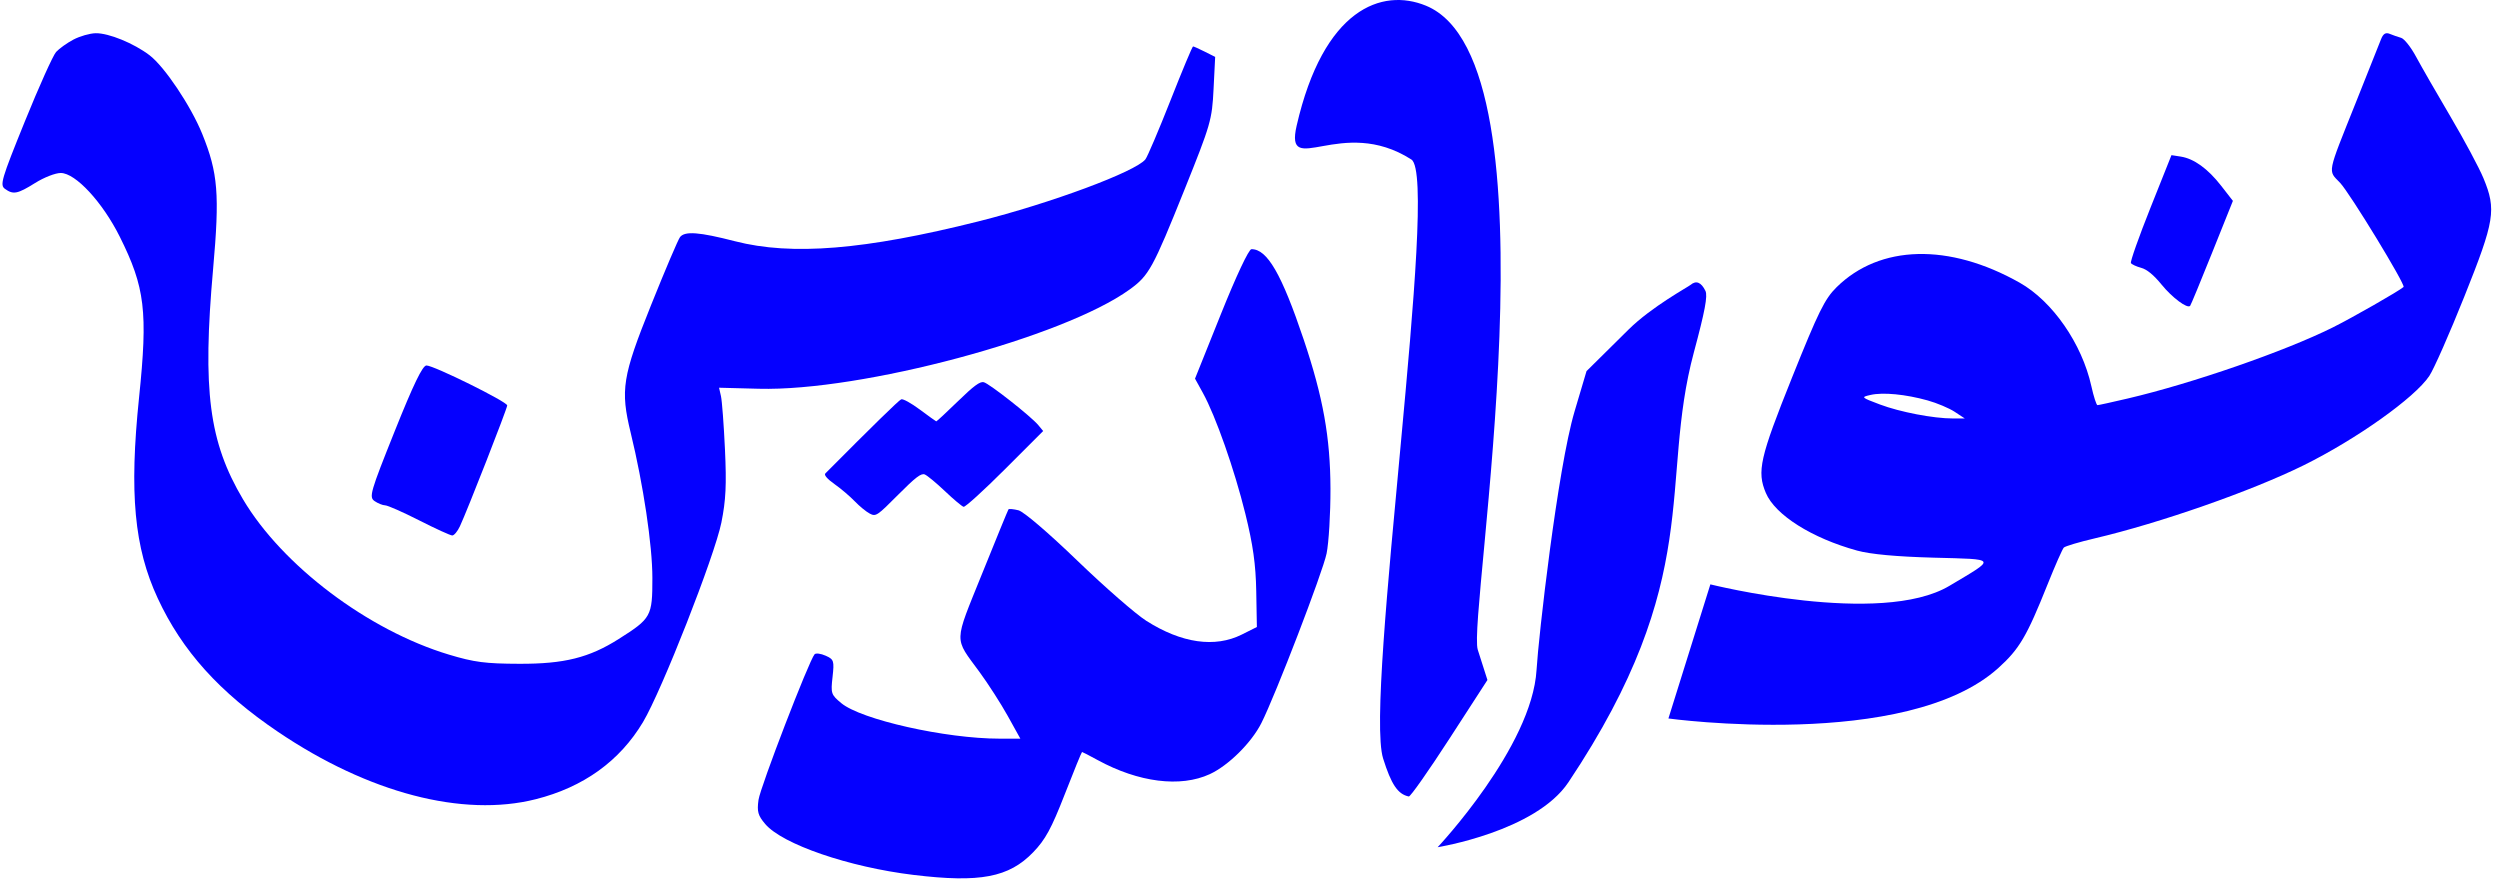
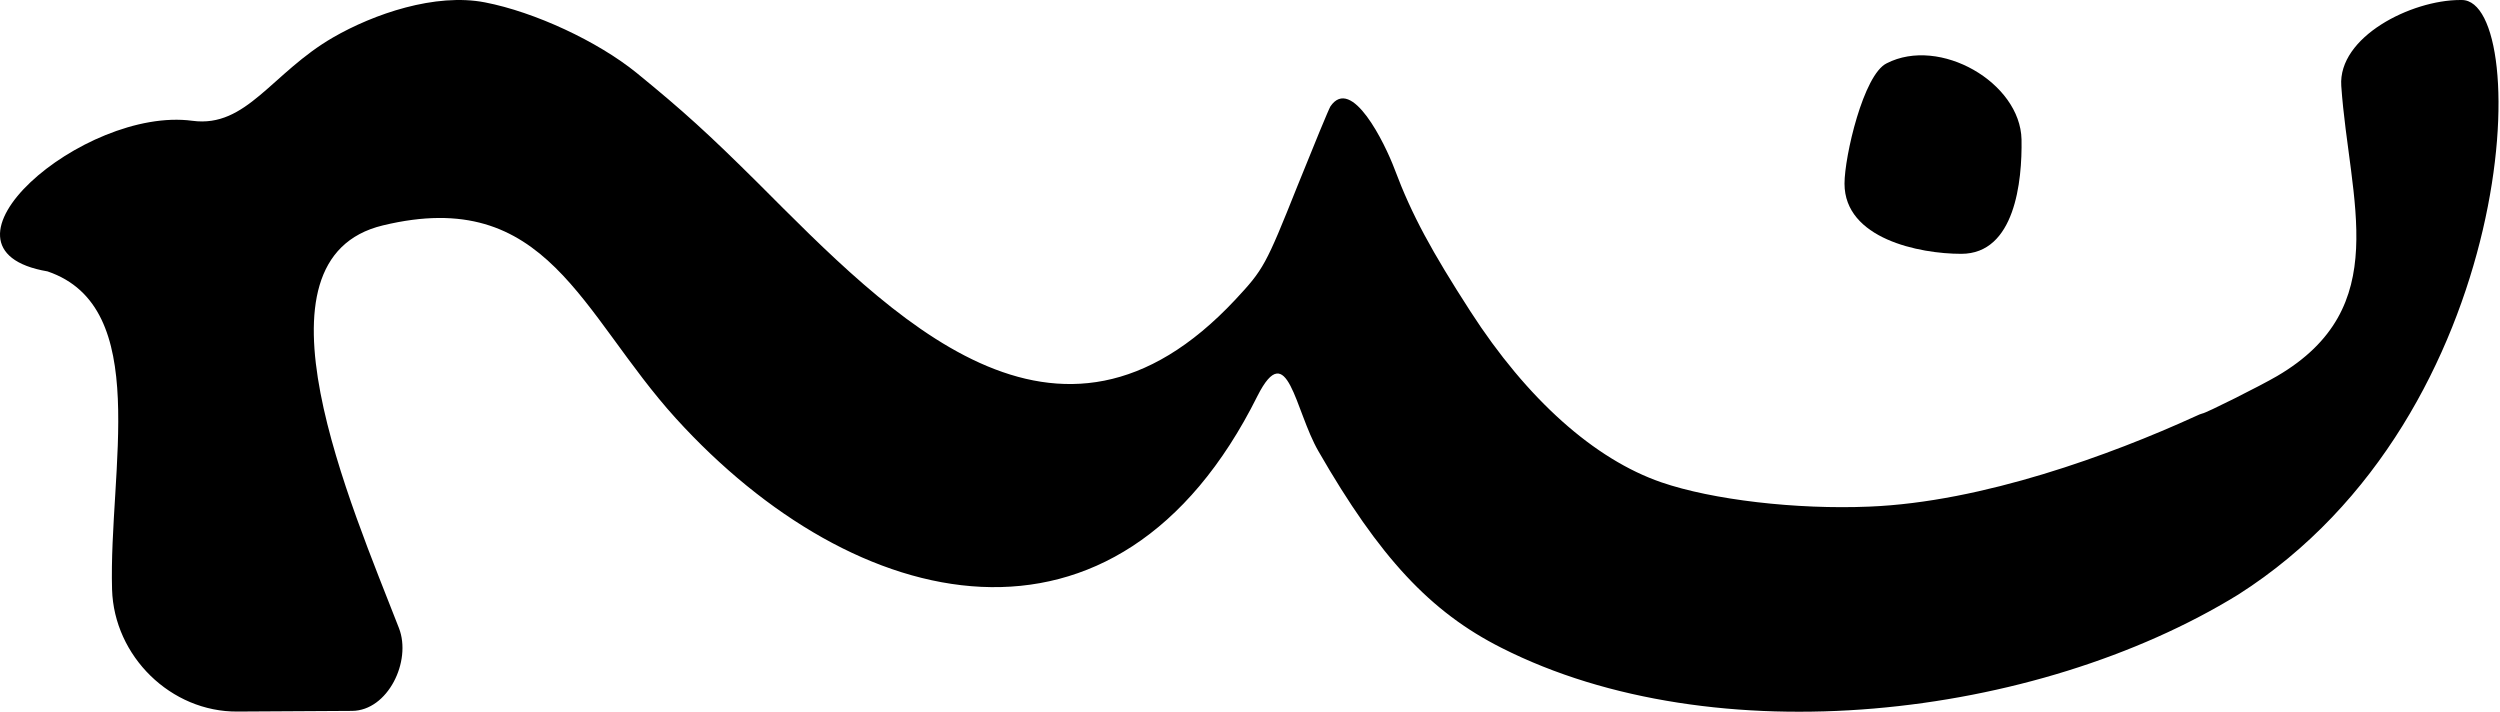
- <svg xmlns="http://www.w3.org/2000/svg" viewBox="0 0 149 53" fill="none">
-   <path d="M141.905 2.35C141.806 2.61 141.134 4.297 140.415 6.093C138.669 10.46 138.734 10.127 139.468 10.895C140.046 11.5 143.388 16.984 143.252 17.105C142.978 17.346 140.196 18.937 139.03 19.517C136.185 20.934 130.664 22.848 126.825 23.748C125.889 23.968 125.073 24.147 125.01 24.147C124.947 24.147 124.782 23.636 124.644 23.012C124.082 20.479 122.33 17.953 120.368 16.846C116.166 14.475 112.037 14.578 109.461 17.118C108.755 17.814 108.382 18.57 106.805 22.502C104.887 27.285 104.702 28.1 105.246 29.383C105.802 30.694 107.991 32.075 110.684 32.815C111.484 33.034 113.014 33.176 115.249 33.237C119.069 33.34 119.01 33.233 116.185 34.916C112.078 37.361 101.938 34.828 101.938 34.828L99.438 42.821C99.438 42.821 113.617 44.769 119.108 39.806C120.358 38.676 120.797 37.928 122.036 34.828C122.482 33.712 122.921 32.717 123.004 32.635C123.088 32.552 123.921 32.304 124.838 32.089C128.735 31.174 134.19 29.266 137.292 27.734C140.444 26.177 143.923 23.704 144.786 22.407C145.057 22.001 145.995 19.875 146.879 17.663C148.686 13.145 148.79 12.503 148.018 10.63C147.76 10.006 146.875 8.352 146.05 6.953C145.225 5.554 144.302 3.947 143.997 3.38C143.692 2.813 143.293 2.308 143.109 2.256C142.923 2.203 142.621 2.098 142.431 2.019C142.183 1.917 142.036 2.01 141.905 2.35ZM114.886 23.865C115.44 24.019 116.171 24.327 116.5 24.544L117.102 24.941H116.395C115.233 24.941 113.243 24.559 112.04 24.106C110.913 23.681 110.904 23.672 111.486 23.538C112.226 23.369 113.568 23.498 114.886 23.865Z" fill="#0500FF" />
-   <path d="M128.165 12.391C127.473 14.127 126.952 15.6 127.004 15.68C127.053 15.758 127.334 15.888 127.611 15.962C127.955 16.053 128.362 16.388 128.834 16.967C129.466 17.743 130.362 18.41 130.532 18.23C130.571 18.188 131.159 16.769 131.842 15.063L133.081 11.972L132.382 11.074C131.588 10.054 130.761 9.456 129.973 9.333L129.419 9.247L128.165 12.391Z" fill="#0500FF" />
-   <path d="M100.76 16.977C100.609 17.105 98.437 18.281 97.059 19.644L94.557 22.119L93.844 24.521C92.831 27.936 91.689 38.012 91.579 39.919C91.313 44.515 85.684 50.494 85.684 50.494C85.684 50.494 91.517 49.559 93.479 46.621C101.644 34.401 98.852 28.819 100.958 20.987C101.613 18.553 101.786 17.631 101.644 17.337C101.393 16.821 101.091 16.698 100.76 16.977Z" fill="#0500FF" />
-   <path d="M84.988 0.34C82.361 -0.739 78.881 0.519 77.28 7.492C76.544 10.696 79.969 6.845 84.118 9.507C85.818 10.598 81.306 41.602 82.433 45.203C82.92 46.757 83.31 47.336 83.965 47.471C84.058 47.491 85.149 45.937 86.392 44.017L88.651 40.528L88.075 38.725C87.446 36.758 93.173 3.7 84.988 0.34Z" fill="#0500FF" />
-   <path d="M72.77 18.711L71.223 22.567L71.692 23.418C72.456 24.805 73.57 27.974 74.223 30.621C74.68 32.473 74.843 33.635 74.872 35.233L74.91 37.369L74.012 37.819C72.408 38.621 70.421 38.336 68.32 37.001C67.686 36.598 65.846 34.993 64.203 33.409C62.484 31.751 61.008 30.489 60.698 30.413C60.412 30.342 60.137 30.316 60.106 30.356C60.075 30.397 59.363 32.133 58.532 34.194C56.833 38.409 56.844 37.956 58.381 40.054C58.898 40.76 59.659 41.944 60.068 42.681L60.813 44.024H59.571C56.362 44.024 51.318 42.89 50.135 41.903C49.534 41.401 49.51 41.33 49.62 40.347C49.727 39.383 49.7 39.301 49.209 39.08C48.922 38.951 48.623 38.913 48.549 38.995C48.219 39.366 45.311 46.916 45.207 47.672C45.111 48.372 45.174 48.6 45.605 49.109C46.629 50.319 50.594 51.68 54.452 52.146C58.406 52.624 60.13 52.296 61.581 50.791C62.304 50.042 62.663 49.383 63.459 47.341C63.996 45.962 64.464 44.818 64.49 44.818C64.516 44.818 64.939 45.037 65.416 45.298C67.861 46.633 70.352 46.947 72.102 46.14C73.212 45.628 74.585 44.27 75.177 43.097C76.018 41.434 78.844 34.084 79.066 32.984C79.196 32.34 79.3 30.602 79.296 29.127C79.287 26.073 78.858 23.683 77.702 20.242C76.386 16.329 75.525 14.84 74.585 14.851C74.428 14.853 73.68 16.442 72.77 18.711Z" fill="#0500FF" />
-   <path d="M4.375 2.36C3.993 2.562 3.527 2.896 3.343 3.098C3.159 3.301 2.324 5.158 1.481 7.238C0.079 10.697 -0.018 11.03 0.297 11.257C0.789 11.613 1.042 11.563 2.092 10.907C2.627 10.572 3.3 10.31 3.62 10.31C4.501 10.31 6.111 12.049 7.139 14.109C8.645 17.128 8.818 18.571 8.288 23.694C7.698 29.403 7.999 32.64 9.402 35.66C10.857 38.793 13.075 41.256 16.571 43.619C21.958 47.261 27.583 48.731 31.928 47.634C34.775 46.916 36.935 45.361 38.325 43.033C39.44 41.164 42.596 33.127 42.995 31.142C43.262 29.81 43.306 28.902 43.208 26.785C43.139 25.31 43.032 23.885 42.969 23.609L42.855 23.108L45.223 23.17C51.336 23.331 63.376 20.109 67.323 17.256C68.477 16.423 68.709 16 70.6 11.293C72.164 7.398 72.237 7.148 72.328 5.309L72.424 3.391L71.803 3.079C71.459 2.906 71.148 2.767 71.106 2.767C71.063 2.767 70.459 4.213 69.759 5.99C69.058 7.767 68.389 9.34 68.266 9.497C67.691 10.23 62.625 12.112 58.308 13.196C51.546 14.893 47.191 15.248 43.81 14.379C41.67 13.828 40.823 13.764 40.531 14.128C40.422 14.263 39.642 16.094 38.8 18.193C37.092 22.446 36.967 23.233 37.589 25.792C38.343 28.892 38.882 32.498 38.882 34.45C38.882 36.738 38.817 36.854 36.876 38.084C35.117 39.199 33.629 39.571 30.954 39.562C28.93 39.556 28.263 39.469 26.752 39.014C21.939 37.565 16.827 33.71 14.485 29.762C12.454 26.338 12.057 23.278 12.702 16.019C13.097 11.576 12.995 10.309 12.054 7.984C11.38 6.321 9.809 3.974 8.911 3.291C7.975 2.579 6.476 1.966 5.702 1.98C5.357 1.986 4.757 2.158 4.375 2.36Z" fill="#0500FF" />
-   <path d="M23.526 25.695C22.066 29.343 21.984 29.625 22.322 29.863C22.514 29.997 22.812 30.118 22.953 30.118C23.1 30.118 24.013 30.521 24.987 31.016C25.961 31.511 26.844 31.914 26.955 31.914C27.065 31.914 27.27 31.669 27.411 31.366C27.86 30.402 30.23 24.347 30.23 24.163C30.23 23.946 25.856 21.782 25.417 21.782C25.186 21.782 24.638 22.916 23.526 25.695Z" fill="#0500FF" />
-   <path d="M57.092 23.915C56.401 24.587 55.826 25.121 55.8 25.114C55.774 25.108 55.342 24.797 54.824 24.412C54.293 24.018 53.816 23.756 53.711 23.8C53.563 23.863 52.009 25.382 49.187 28.221C49.1 28.309 49.313 28.554 49.729 28.847C50.106 29.111 50.651 29.574 50.939 29.873C51.232 30.177 51.63 30.503 51.841 30.612C52.203 30.798 52.274 30.75 53.531 29.486C54.568 28.444 54.901 28.19 55.117 28.278C55.267 28.34 55.808 28.788 56.321 29.275C56.833 29.762 57.332 30.181 57.431 30.206C57.529 30.231 58.639 29.222 59.891 27.97L62.173 25.689L61.882 25.337C61.45 24.817 58.971 22.866 58.632 22.779C58.409 22.722 58.031 23 57.092 23.915Z" fill="#0500FF" />
+ <svg xmlns="http://www.w3.org/2000/svg" width="843" height="240" viewBox="0 0 843 240" fill="none">
+   <path d="M829.587 0.001C813.031 0.001 788.331 12.454 789.478 28.983C792.187 67.998 807.298 103.719 767.835 126.814C762.153 130.143 743.584 139.434 742.614 139.434C742.406 139.434 741.229 139.92 739.912 140.544C712.058 153.233 668.529 169.303 630.351 170.829C605.754 171.869 577.346 168.54 560.232 162.646C537.644 154.88 514.918 134.633 495.795 104.955C482.838 84.846 476.089 72.594 470.269 57.062C466.995 48.325 455.75 25.343 448.61 35.891C448.056 36.793 443.067 48.858 437.524 62.657C426.784 89.561 426.092 90.809 416.53 101.072C356.395 165.319 300.629 106.792 255.558 61.686C238.859 45.113 230.406 37.417 214.678 24.589C201.513 13.91 180.311 4.064 163.544 0.805C146.776 -2.454 125.983 4.729 112.341 12.61C91.606 24.589 83.149 43.189 64.87 40.732C28.18 35.8 -27.783 84.051 16.035 91.516C51.367 103.529 36.642 158.302 37.787 198.773C38.45 221.281 57.624 240.134 80.124 239.937C89.291 239.856 109.906 239.775 118.74 239.711C130.741 239.624 138.877 223.005 134.532 211.809C118.373 170.169 81.919 87.346 129.108 76.005C184.536 62.615 195.799 105.675 227.912 141.081C288.38 207.616 376.672 228.536 424.013 133.523C434.226 113.331 436.597 138.356 444.591 152.176C465.17 187.956 482.353 206.4 506.327 218.466C578.228 254.888 686.301 242.581 754.722 200.506C850.124 139.792 854.165 0.001 830.107 0.001C829.933 0.001 829.759 0.001 829.587 0.001Z" fill="black" />
+   <path d="M636.189 21.347C628.358 25.154 621.968 52.713 621.968 61.929C621.968 80.469 647.131 85.591 661.341 85.591C679.418 85.591 681.912 61.199 681.659 47.02C681.247 27.845 654.078 12.166 636.189 21.347Z" fill="black" />
</svg>
